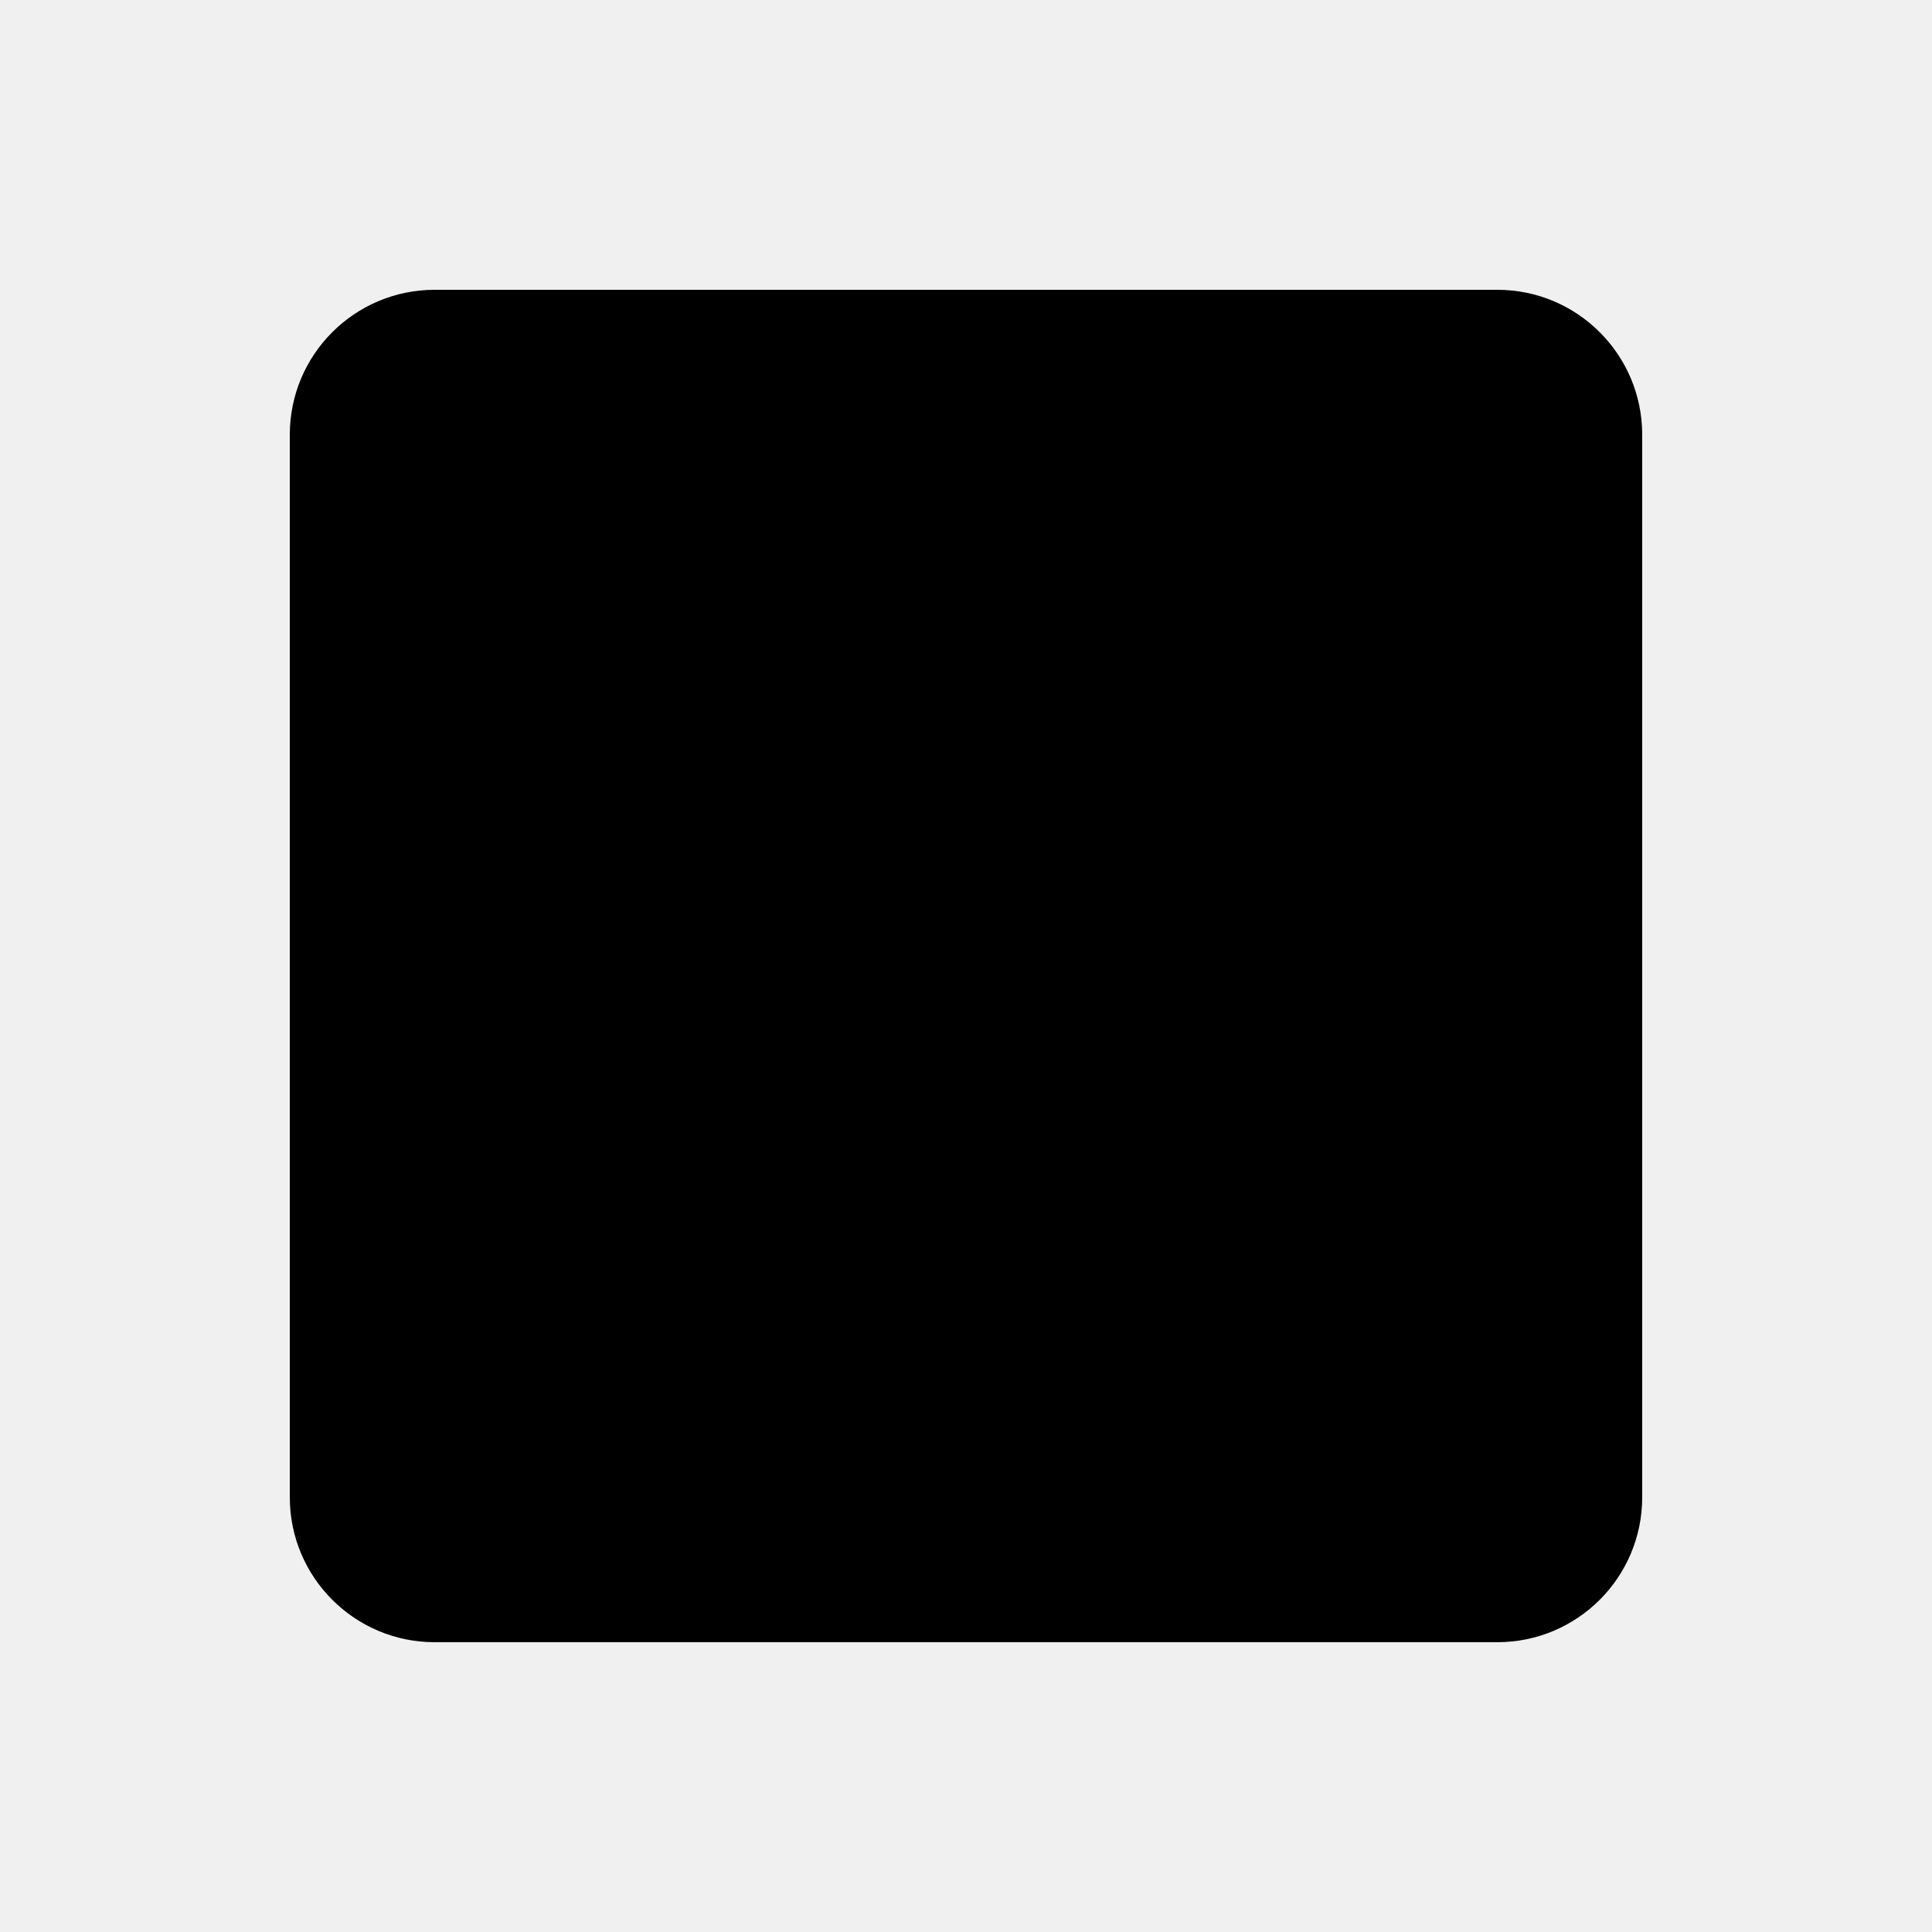
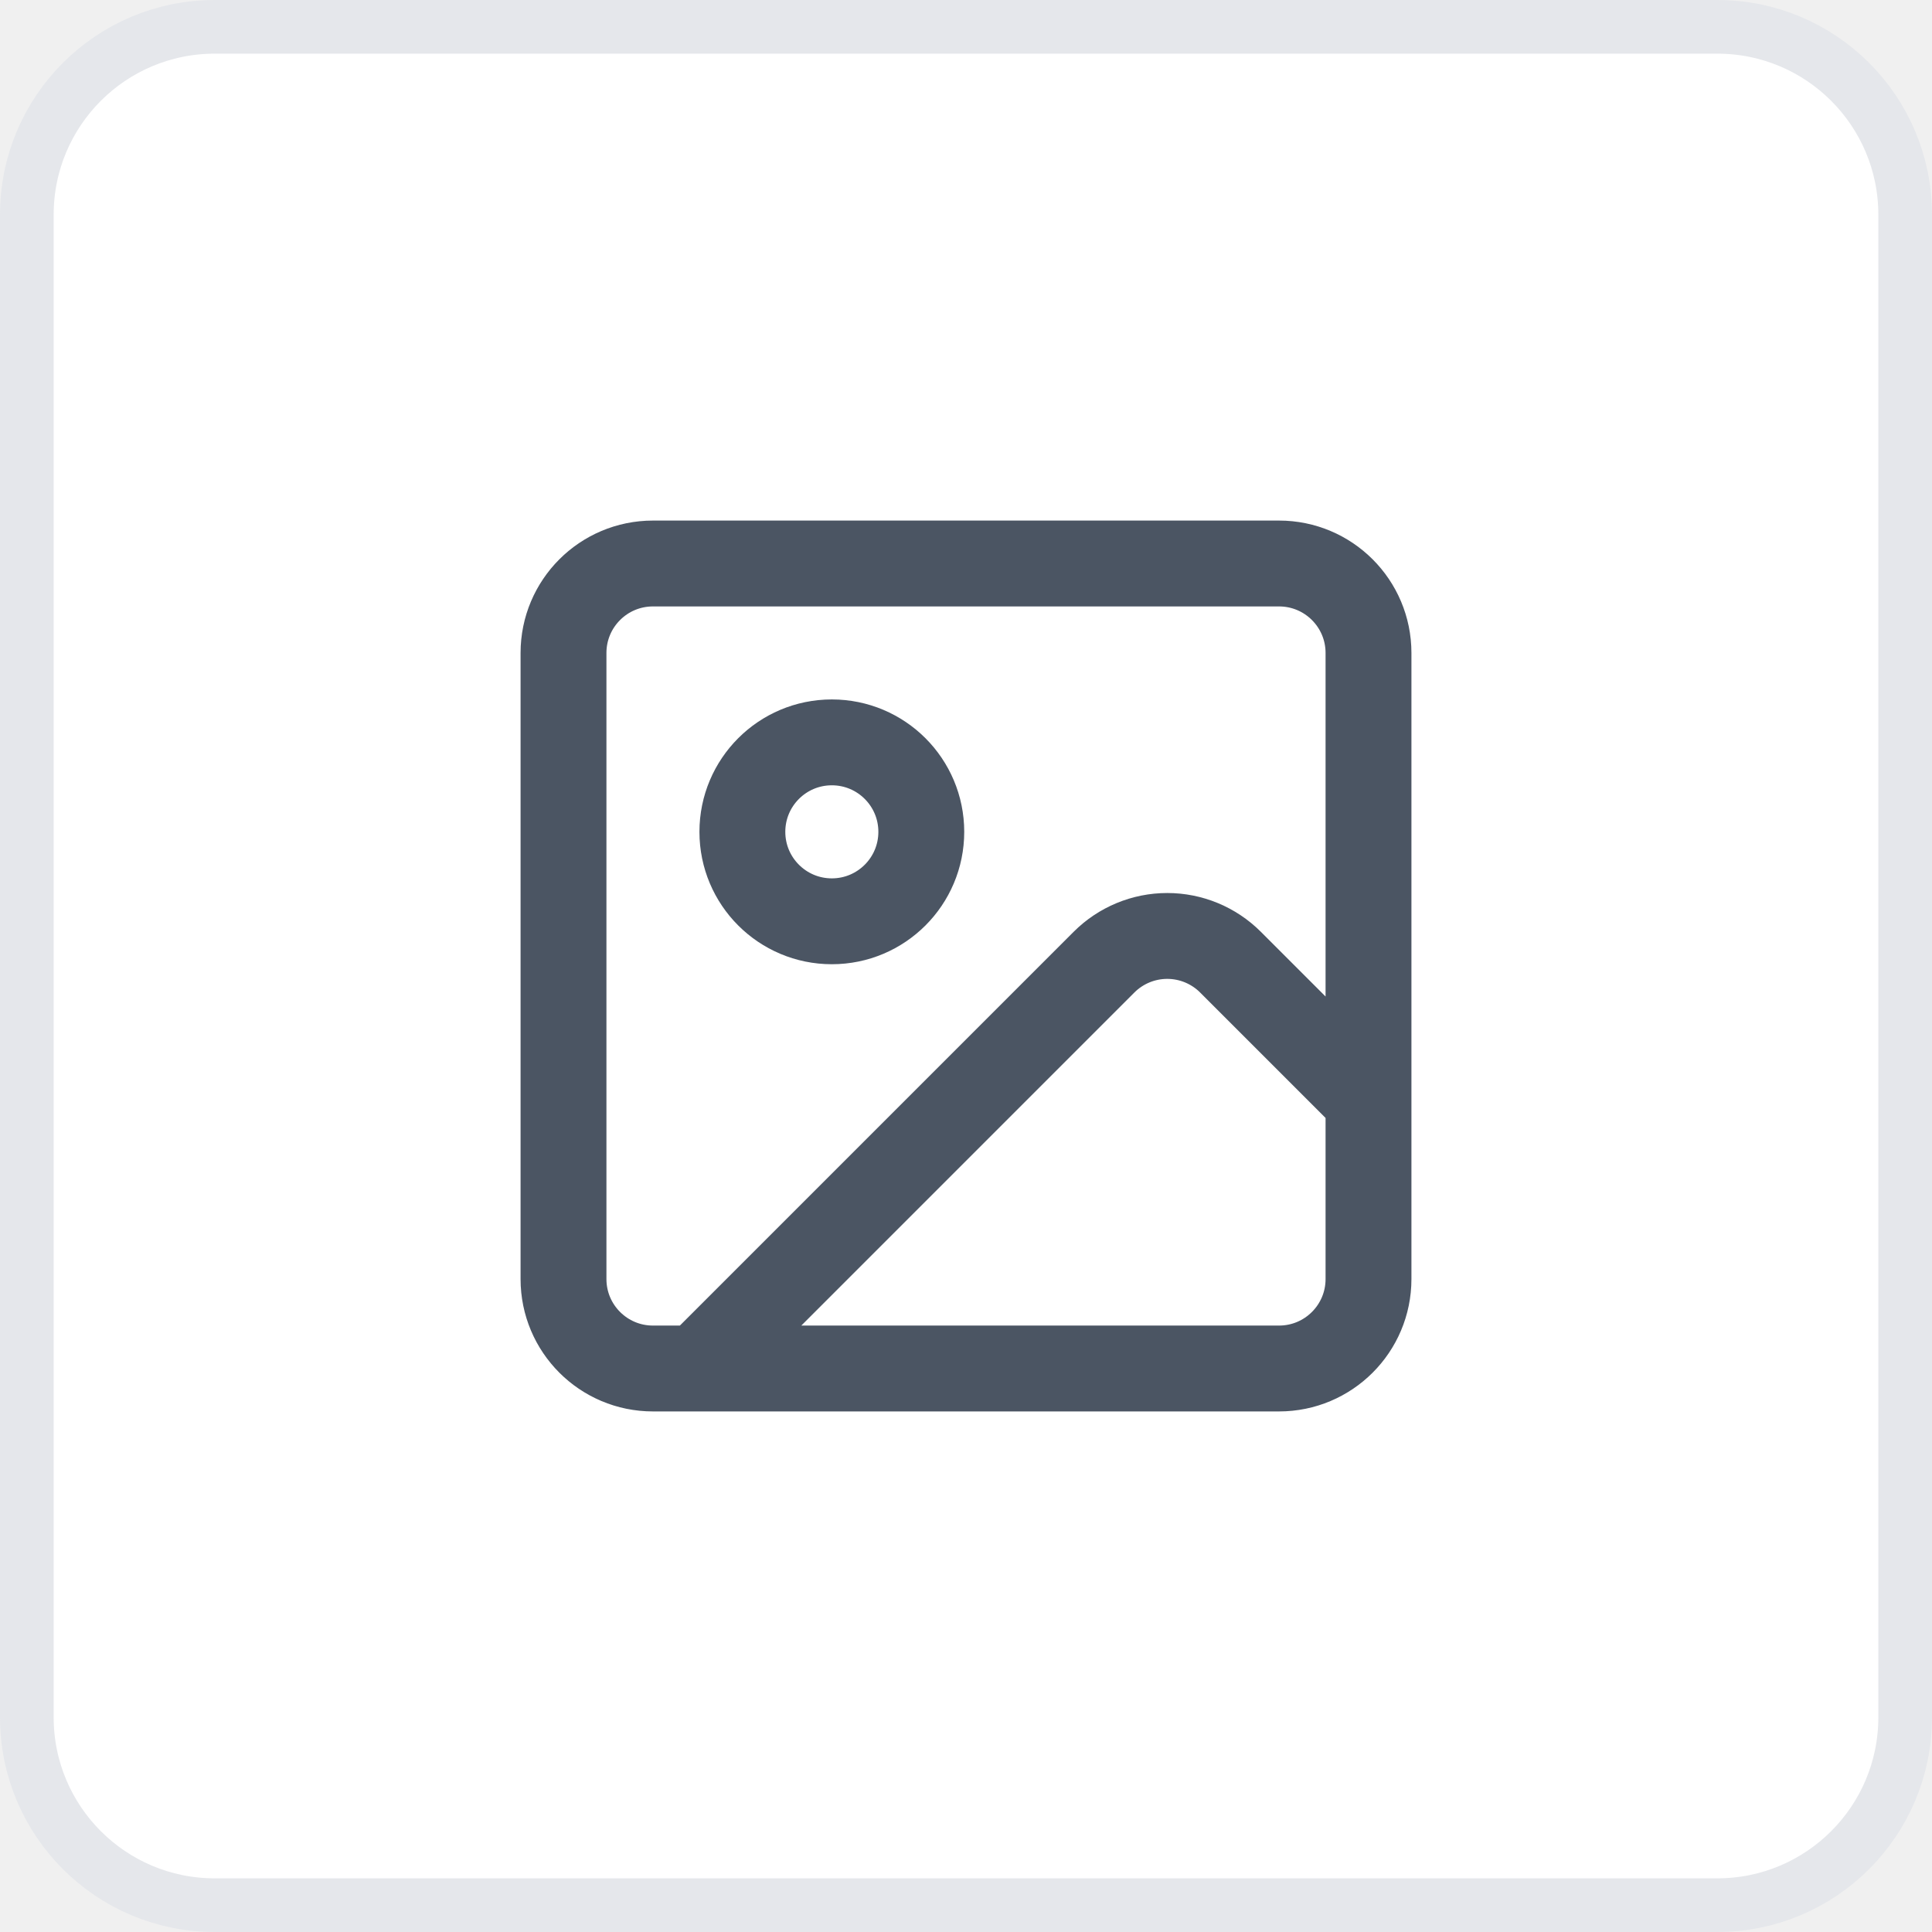
- <svg xmlns="http://www.w3.org/2000/svg" width="40" height="40" viewBox="0 0 40 40">
-   <rect x="6" y="6" width="28" height="28" rx="3" />
-   <path d="m26.158 11.25c-1.578 0-2.81 1.319-2.81 2.888s1.232 2.888 2.81 2.888c1.578 0 2.81-1.319 2.81-2.888s-1.232-2.888-2.81-2.888zm-1.31 2.888c0-0.793 0.612-1.388 1.31-1.388s1.31 0.594 1.31 1.388c0 0.793-0.612 1.388-1.31 1.388s-1.31-0.594-1.31-1.388z" clip-rule="evenodd" fill="currentColor" fill-rule="evenodd" />
-   <path d="m18.4 17.064c-0.42-0.152-0.883-0.138-1.293 0.04-0.296 0.129-0.507 0.344-0.674 0.549-0.16 0.196-0.333 0.453-0.528 0.741l-3.861 5.72c-0.257 0.38-0.478 0.708-0.629 0.983-0.151 0.275-0.302 0.615-0.28 1 0.029 0.512 0.28 0.986 0.689 1.297 0.308 0.234 0.674 0.299 0.986 0.328 0.312 0.029 0.707 0.029 1.166 0.029h12.089c0.453 0 0.844 0 1.154-0.028 0.31-0.028 0.673-0.093 0.979-0.324 0.407-0.307 0.661-0.777 0.693-1.286 0.024-0.383-0.121-0.722-0.268-0.996-0.147-0.274-0.362-0.601-0.611-0.979l-2.966-4.501c-0.117-0.178-0.222-0.336-0.315-0.462-0.096-0.13-0.214-0.273-0.372-0.39-0.583-0.435-1.374-0.464-1.988-0.072-0.166 0.106-0.294 0.239-0.399 0.362-0.102 0.119-0.218 0.269-0.347 0.438l-0.011 0.015c-0.136 0.177-0.22 0.285-0.286 0.362-0.042 0.049-0.063 0.069-0.069 0.073-0.081 0.051-0.185 0.051-0.266 0-0.005-0.005-0.026-0.024-0.069-0.073-0.067-0.077-0.15-0.186-0.286-0.363l-0.959-1.248c-0.212-0.276-0.401-0.521-0.572-0.707-0.179-0.194-0.403-0.396-0.707-0.506zm-0.804 1.536c0.069-0.084 0.105-0.115 0.116-0.123 0.054-0.021 0.114-0.023 0.17-0.005 0.011 0.007 0.049 0.036 0.123 0.116 0.12 0.13 0.268 0.321 0.505 0.629l0.951 1.237c0.121 0.158 0.23 0.299 0.326 0.411 0.101 0.117 0.222 0.244 0.379 0.347 0.583 0.383 1.339 0.383 1.922 0 0.157-0.103 0.278-0.23 0.379-0.347 0.097-0.112 0.205-0.254 0.326-0.411l0.011-0.014c0.145-0.189 0.235-0.305 0.307-0.389 0.046-0.053 0.069-0.074 0.074-0.079 0.085-0.051 0.193-0.048 0.274 0.01 0.005 0.006 0.027 0.028 0.068 0.084 0.066 0.088 0.147 0.211 0.278 0.41l2.936 4.456c0.274 0.416 0.45 0.684 0.56 0.89 0.069 0.129 0.088 0.191 0.092 0.208-0.008 0.062-0.038 0.119-0.086 0.16-0.017 0.006-0.079 0.024-0.225 0.038-0.233 0.021-0.554 0.022-1.051 0.022h-12.019c-0.503 0-0.829-8e-4 -1.064-0.022-0.148-0.013-0.21-0.032-0.228-0.038-0.048-0.041-0.078-0.098-0.085-0.161 0.005-0.018 0.024-0.08 0.096-0.21 0.114-0.207 0.295-0.477 0.577-0.895l3.824-5.665c0.217-0.322 0.353-0.522 0.465-0.659z" clip-rule="evenodd" fill="currentColor" fill-rule="evenodd" />
+ <svg xmlns="http://www.w3.org/2000/svg" width="36" height="36" viewBox="0 0 36 36" fill="none">
+   <rect x="0.5" y="0.5" width="35" height="35" rx="3.5" fill="white" />
+   <rect x="0.5" y="0.5" width="35" height="35" rx="3.5" stroke="#E5E7EB" />
+   <path d="M25.5 20.5L22.928 17.928C22.616 17.616 22.192 17.44 21.75 17.44C21.308 17.44 20.884 17.616 20.572 17.928L13 25.5M12.167 10.5H23.833C24.754 10.5 25.5 11.246 25.5 12.167V23.833C25.5 24.754 24.754 25.5 23.833 25.5H12.167C11.246 25.5 10.5 24.754 10.5 23.833V12.167C10.5 11.246 11.246 10.5 12.167 10.5ZM17.167 15.5C17.167 16.421 16.421 17.167 15.5 17.167C14.579 17.167 13.833 16.421 13.833 15.5C13.833 14.579 14.579 13.833 15.5 13.833C16.421 13.833 17.167 14.579 17.167 15.5Z" stroke="#4B5563" stroke-width="1.6" stroke-linecap="round" stroke-linejoin="round" />
</svg>
